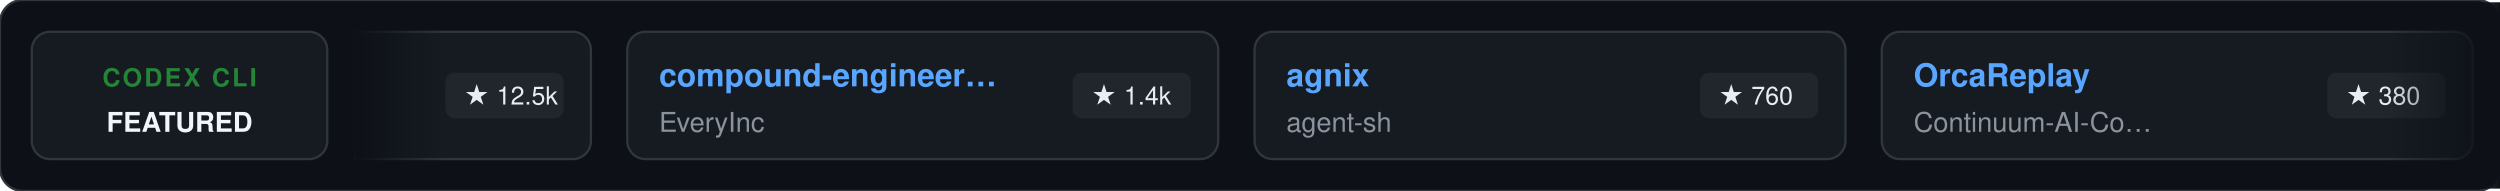
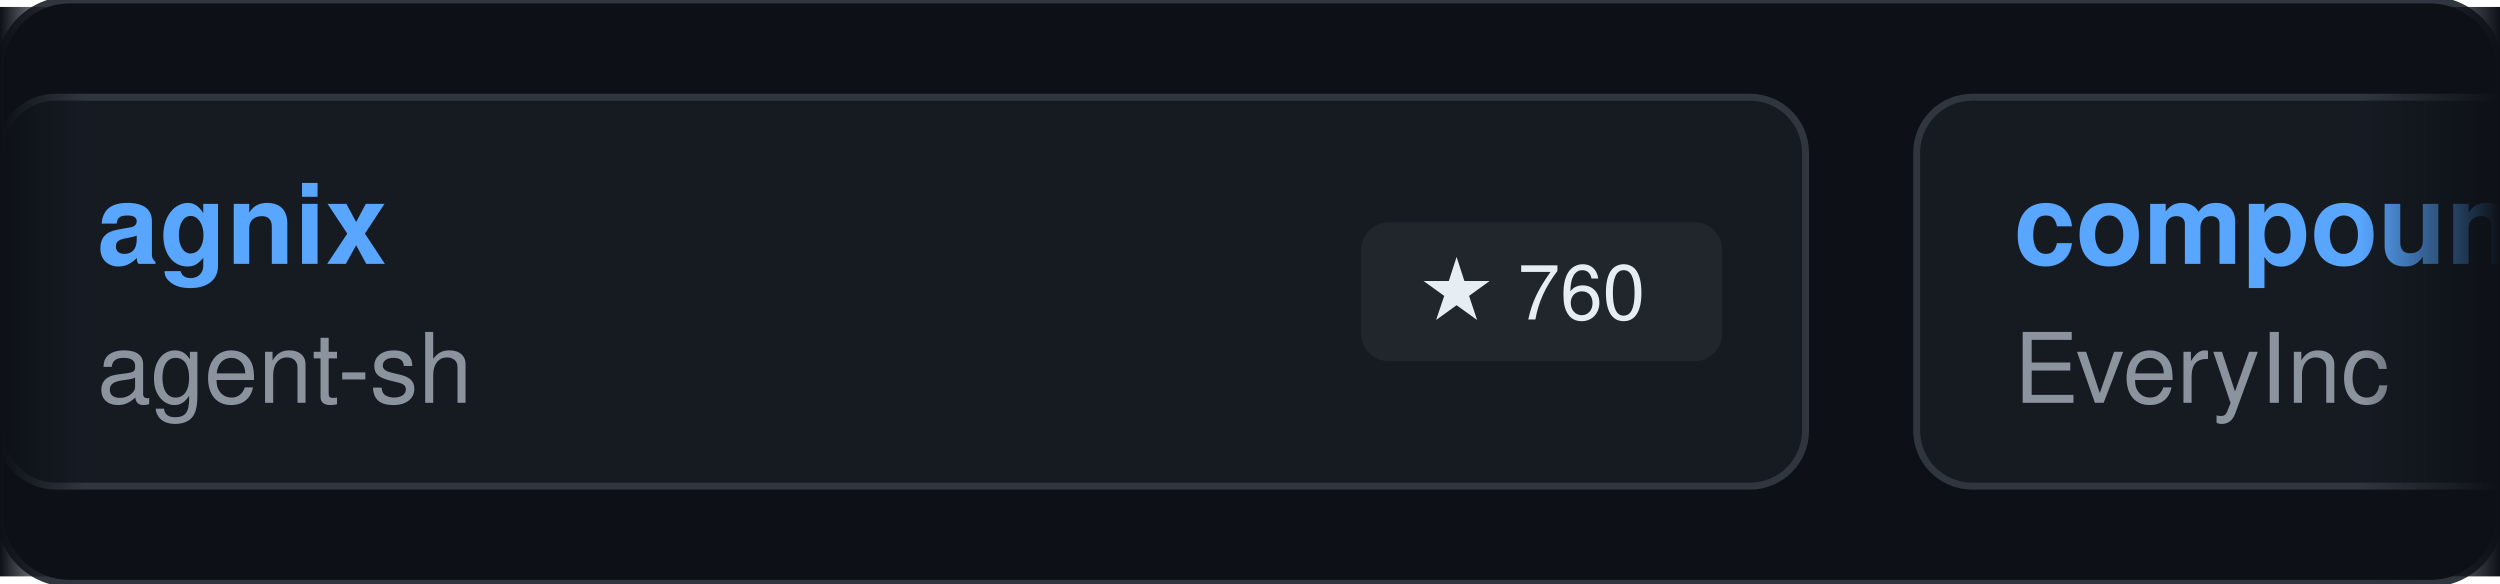
- <svg xmlns="http://www.w3.org/2000/svg" width="100%" height="84" viewBox="0 0 1100 84" role="img" aria-label="Codex CLI Projects">
+ <svg xmlns="http://www.w3.org/2000/svg" width="360" height="84" viewBox="0 0 360 84" role="img" aria-label="Codex CLI Projects">
  <style>
    text { font-family: -apple-system, BlinkMacSystemFont, "Segoe UI", Helvetica, Arial, sans-serif; }
    .card:hover rect:first-child { stroke: #58a6ff; fill: #1c2128; }
  </style>
  <defs>
    <linearGradient id="fadeEdgeLeft" x1="0" x2="1" y1="0" y2="0">
      <stop offset="0%" stop-color="#0d1117" stop-opacity="1" />
      <stop offset="100%" stop-color="#0d1117" stop-opacity="0" />
    </linearGradient>
    <linearGradient id="fadeEdgeRight" x1="0" x2="1" y1="0" y2="0">
      <stop offset="0%" stop-color="#0d1117" stop-opacity="0" />
      <stop offset="100%" stop-color="#0d1117" stop-opacity="1" />
    </linearGradient>
    <clipPath id="viewportClip">
-       <rect x="156" y="0" width="944" height="84" />
+       <rect x="0" y="0" width="360" height="84" />
    </clipPath>
  </defs>
-   <rect width="1100" height="84" rx="10" fill="#0d1117" stroke="#30363d" stroke-width="1" />
-   <g transform="translate(14, 14)">
-     <rect width="130" height="56" rx="8" fill="#161b22" stroke="#30363d" stroke-width="1" />
-     <text x="65" y="24" fill="#238636" font-size="11" font-weight="700" text-anchor="middle" letter-spacing="1">CODEX CLI</text>
-     <text x="65" y="44" fill="#f0f6fc" font-size="12" font-weight="600" text-anchor="middle">FEATURED</text>
-   </g>
+   <rect width="360" height="84" rx="10" fill="#0d1117" stroke="#30363d" stroke-width="1" />
  <g clip-path="url(#viewportClip)">
    <g>
-       <animateTransform attributeName="transform" type="translate" from="160 0" to="-2600 0" dur="46s" repeatCount="indefinite" />
-       <a href="https://github.com/openai/codex" target="_blank">
+       <animateTransform attributeName="transform" type="translate" from="12 0" to="-2748 0" dur="46s" repeatCount="indefinite" />
+       <a href="https://github.com/agent-sh/agnix" target="_blank">
        <g transform="translate(0, 14)" class="card">
          <rect width="260" height="56" rx="8" fill="#161b22" stroke="#30363d" stroke-width="1" />
-           <text x="14" y="24" fill="#58a6ff" font-size="14" font-weight="600">codex</text>
-           <text x="14" y="44" fill="#8b949e" font-size="12">openai</text>
+           <text x="14" y="24" fill="#58a6ff" font-size="16" font-weight="600">agnix</text>
+           <text x="14" y="44" fill="#8b949e" font-size="14">agent-sh</text>
+           <g transform="translate(196, 18)">
+             <rect width="52" height="20" rx="4" fill="#21262d" />
+             <text x="8" y="14" fill="#e6edf3" font-size="11" font-weight="500">★ 760</text>
+           </g>
+         </g>
+       </a>
+       <a href="https://github.com/EveryInc/compound-engineering-plugin" target="_blank">
+         <g transform="translate(276, 14)" class="card">
+           <rect width="260" height="56" rx="8" fill="#161b22" stroke="#30363d" stroke-width="1" />
+           <text x="14" y="24" fill="#58a6ff" font-size="16" font-weight="600">compound-engineer…</text>
+           <text x="14" y="44" fill="#8b949e" font-size="14">EveryInc</text>
+           <g transform="translate(196, 18)">
+             <rect width="52" height="20" rx="4" fill="#21262d" />
+             <text x="8" y="14" fill="#e6edf3" font-size="11" font-weight="500">★ 1.4k</text>
+           </g>
+         </g>
+       </a>
+       <a href="https://github.com/Yeachan-Heo/oh-my-codex" target="_blank">
+         <g transform="translate(552, 14)" class="card">
+           <rect width="260" height="56" rx="8" fill="#161b22" stroke="#30363d" stroke-width="1" />
+           <text x="14" y="24" fill="#58a6ff" font-size="16" font-weight="600">oh-my-codex</text>
+           <text x="14" y="44" fill="#8b949e" font-size="14">Yeachan-Heo</text>
+           <g transform="translate(196, 18)">
+             <rect width="52" height="20" rx="4" fill="#21262d" />
+             <text x="8" y="14" fill="#e6edf3" font-size="11" font-weight="500">★ 890</text>
+           </g>
+         </g>
+       </a>
+       <a href="https://github.com/garrytan/gbrain" target="_blank">
+         <g transform="translate(828, 14)" class="card">
+           <rect width="260" height="56" rx="8" fill="#161b22" stroke="#30363d" stroke-width="1" />
+           <text x="14" y="24" fill="#58a6ff" font-size="16" font-weight="600">gbrain</text>
+           <text x="14" y="44" fill="#8b949e" font-size="14">garrytan</text>
+           <g transform="translate(196, 18)">
+             <rect width="52" height="20" rx="4" fill="#21262d" />
+             <text x="8" y="14" fill="#e6edf3" font-size="11" font-weight="500">★ 2.1k</text>
+           </g>
+         </g>
+       </a>
+       <a href="https://github.com/supercorp-ai/supercov" target="_blank">
+         <g transform="translate(1104, 14)" class="card">
+           <rect width="260" height="56" rx="8" fill="#161b22" stroke="#30363d" stroke-width="1" />
+           <text x="14" y="24" fill="#58a6ff" font-size="16" font-weight="600">supercov</text>
+           <text x="14" y="44" fill="#8b949e" font-size="14">supercorp-ai</text>
+           <g transform="translate(196, 18)">
+             <rect width="52" height="20" rx="4" fill="#21262d" />
+             <text x="8" y="14" fill="#e6edf3" font-size="11" font-weight="500">★ 510</text>
+           </g>
+         </g>
+       </a>
+       <a href="https://github.com/Continuum-AI-Corp/OrcaPromptVault" target="_blank">
+         <g transform="translate(1380, 14)" class="card">
+           <rect width="260" height="56" rx="8" fill="#161b22" stroke="#30363d" stroke-width="1" />
+           <text x="14" y="24" fill="#58a6ff" font-size="16" font-weight="600">OrcaPromptVault</text>
+           <text x="14" y="44" fill="#8b949e" font-size="14">Continuum-AI-Co…</text>
+           <g transform="translate(196, 18)">
+             <rect width="52" height="20" rx="4" fill="#21262d" />
+             <text x="8" y="14" fill="#e6edf3" font-size="11" font-weight="500">★ 420</text>
+           </g>
+         </g>
+       </a>
+       <a href="https://github.com/openai/skills" target="_blank">
+         <g transform="translate(1656, 14)" class="card">
+           <rect width="260" height="56" rx="8" fill="#161b22" stroke="#30363d" stroke-width="1" />
+           <text x="14" y="24" fill="#58a6ff" font-size="16" font-weight="600">skills</text>
+           <text x="14" y="44" fill="#8b949e" font-size="14">openai</text>
+           <g transform="translate(196, 18)">
+             <rect width="52" height="20" rx="4" fill="#21262d" />
+             <text x="8" y="14" fill="#e6edf3" font-size="11" font-weight="500">★ 3.2k</text>
+           </g>
+         </g>
+       </a>
+       <a href="https://github.com/openai/codex" target="_blank">
+         <g transform="translate(1932, 14)" class="card">
+           <rect width="260" height="56" rx="8" fill="#161b22" stroke="#30363d" stroke-width="1" />
+           <text x="14" y="24" fill="#58a6ff" font-size="16" font-weight="600">codex</text>
+           <text x="14" y="44" fill="#8b949e" font-size="14">openai</text>
          <g transform="translate(196, 18)">
            <rect width="52" height="20" rx="4" fill="#21262d" />
            <text x="8" y="14" fill="#e6edf3" font-size="11" font-weight="500">★ 12.5k</text>
          </g>
        </g>
      </a>
+       <a href="https://github.com/Continuum-AI-Corp/OrcaReplay" target="_blank">
+         <g transform="translate(2208, 14)" class="card">
+           <rect width="260" height="56" rx="8" fill="#161b22" stroke="#30363d" stroke-width="1" />
+           <text x="14" y="24" fill="#58a6ff" font-size="16" font-weight="600">OrcaReplay</text>
+           <text x="14" y="44" fill="#8b949e" font-size="14">Continuum-AI-Co…</text>
+           <g transform="translate(196, 18)">
+             <rect width="52" height="20" rx="4" fill="#21262d" />
+             <text x="8" y="14" fill="#e6edf3" font-size="11" font-weight="500">★ 380</text>
+           </g>
+         </g>
+       </a>
+       <a href="https://github.com/samvallad33/vestige" target="_blank">
+         <g transform="translate(2484, 14)" class="card">
+           <rect width="260" height="56" rx="8" fill="#161b22" stroke="#30363d" stroke-width="1" />
+           <text x="14" y="24" fill="#58a6ff" font-size="16" font-weight="600">vestige</text>
+           <text x="14" y="44" fill="#8b949e" font-size="14">samvallad33</text>
+           <g transform="translate(196, 18)">
+             <rect width="52" height="20" rx="4" fill="#21262d" />
+             <text x="8" y="14" fill="#e6edf3" font-size="11" font-weight="500">★ 670</text>
+           </g>
+         </g>
+       </a>
+       <a href="https://github.com/agent-sh/agnix" target="_blank">
+         <g transform="translate(2760, 14)" class="card">
+           <rect width="260" height="56" rx="8" fill="#161b22" stroke="#30363d" stroke-width="1" />
+           <text x="14" y="24" fill="#58a6ff" font-size="16" font-weight="600">agnix</text>
+           <text x="14" y="44" fill="#8b949e" font-size="14">agent-sh</text>
+           <g transform="translate(196, 18)">
+             <rect width="52" height="20" rx="4" fill="#21262d" />
+             <text x="8" y="14" fill="#e6edf3" font-size="11" font-weight="500">★ 760</text>
+           </g>
+         </g>
+       </a>
      <a href="https://github.com/EveryInc/compound-engineering-plugin" target="_blank">
-         <g transform="translate(276, 14)" class="card">
+         <g transform="translate(3036, 14)" class="card">
          <rect width="260" height="56" rx="8" fill="#161b22" stroke="#30363d" stroke-width="1" />
-           <text x="14" y="24" fill="#58a6ff" font-size="14" font-weight="600">compound-engineer…</text>
-           <text x="14" y="44" fill="#8b949e" font-size="12">EveryInc</text>
+           <text x="14" y="24" fill="#58a6ff" font-size="16" font-weight="600">compound-engineer…</text>
+           <text x="14" y="44" fill="#8b949e" font-size="14">EveryInc</text>
          <g transform="translate(196, 18)">
            <rect width="52" height="20" rx="4" fill="#21262d" />
            <text x="8" y="14" fill="#e6edf3" font-size="11" font-weight="500">★ 1.4k</text>
          </g>
        </g>
      </a>
-       <a href="https://github.com/agent-sh/agnix" target="_blank">
-         <g transform="translate(552, 14)" class="card">
+       <a href="https://github.com/Yeachan-Heo/oh-my-codex" target="_blank">
+         <g transform="translate(3312, 14)" class="card">
          <rect width="260" height="56" rx="8" fill="#161b22" stroke="#30363d" stroke-width="1" />
-           <text x="14" y="24" fill="#58a6ff" font-size="14" font-weight="600">agnix</text>
-           <text x="14" y="44" fill="#8b949e" font-size="12">agent-sh</text>
+           <text x="14" y="24" fill="#58a6ff" font-size="16" font-weight="600">oh-my-codex</text>
+           <text x="14" y="44" fill="#8b949e" font-size="14">Yeachan-Heo</text>
          <g transform="translate(196, 18)">
            <rect width="52" height="20" rx="4" fill="#21262d" />
-             <text x="8" y="14" fill="#e6edf3" font-size="11" font-weight="500">★ 760</text>
-           </g>
-         </g>
-       </a>
-       <a href="https://github.com/Continuum-AI-Corp/OrcaReplay" target="_blank">
-         <g transform="translate(828, 14)" class="card">
-           <rect width="260" height="56" rx="8" fill="#161b22" stroke="#30363d" stroke-width="1" />
-           <text x="14" y="24" fill="#58a6ff" font-size="14" font-weight="600">OrcaReplay</text>
-           <text x="14" y="44" fill="#8b949e" font-size="12">Continuum-AI-Co…</text>
-           <g transform="translate(196, 18)">
-             <rect width="52" height="20" rx="4" fill="#21262d" />
-             <text x="8" y="14" fill="#e6edf3" font-size="11" font-weight="500">★ 380</text>
+             <text x="8" y="14" fill="#e6edf3" font-size="11" font-weight="500">★ 890</text>
          </g>
        </g>
      </a>
      <a href="https://github.com/garrytan/gbrain" target="_blank">
-         <g transform="translate(1104, 14)" class="card">
+         <g transform="translate(3588, 14)" class="card">
          <rect width="260" height="56" rx="8" fill="#161b22" stroke="#30363d" stroke-width="1" />
-           <text x="14" y="24" fill="#58a6ff" font-size="14" font-weight="600">gbrain</text>
-           <text x="14" y="44" fill="#8b949e" font-size="12">garrytan</text>
+           <text x="14" y="24" fill="#58a6ff" font-size="16" font-weight="600">gbrain</text>
+           <text x="14" y="44" fill="#8b949e" font-size="14">garrytan</text>
          <g transform="translate(196, 18)">
            <rect width="52" height="20" rx="4" fill="#21262d" />
            <text x="8" y="14" fill="#e6edf3" font-size="11" font-weight="500">★ 2.1k</text>
          </g>
        </g>
      </a>
-       <a href="https://github.com/samvallad33/vestige" target="_blank">
-         <g transform="translate(1380, 14)" class="card">
-           <rect width="260" height="56" rx="8" fill="#161b22" stroke="#30363d" stroke-width="1" />
-           <text x="14" y="24" fill="#58a6ff" font-size="14" font-weight="600">vestige</text>
-           <text x="14" y="44" fill="#8b949e" font-size="12">samvallad33</text>
-           <g transform="translate(196, 18)">
-             <rect width="52" height="20" rx="4" fill="#21262d" />
-             <text x="8" y="14" fill="#e6edf3" font-size="11" font-weight="500">★ 670</text>
-           </g>
-         </g>
-       </a>
-       <a href="https://github.com/Yeachan-Heo/oh-my-codex" target="_blank">
-         <g transform="translate(1656, 14)" class="card">
-           <rect width="260" height="56" rx="8" fill="#161b22" stroke="#30363d" stroke-width="1" />
-           <text x="14" y="24" fill="#58a6ff" font-size="14" font-weight="600">oh-my-codex</text>
-           <text x="14" y="44" fill="#8b949e" font-size="12">Yeachan-Heo</text>
-           <g transform="translate(196, 18)">
-             <rect width="52" height="20" rx="4" fill="#21262d" />
-             <text x="8" y="14" fill="#e6edf3" font-size="11" font-weight="500">★ 890</text>
-           </g>
-         </g>
-       </a>
-       <a href="https://github.com/vostride/agent-qa" target="_blank">
-         <g transform="translate(1932, 14)" class="card">
-           <rect width="260" height="56" rx="8" fill="#161b22" stroke="#30363d" stroke-width="1" />
-           <text x="14" y="24" fill="#58a6ff" font-size="14" font-weight="600">agent-qa</text>
-           <text x="14" y="44" fill="#8b949e" font-size="12">vostride</text>
-           <g transform="translate(196, 18)">
-             <rect width="52" height="20" rx="4" fill="#21262d" />
-             <text x="8" y="14" fill="#e6edf3" font-size="11" font-weight="500">★ 560</text>
-           </g>
-         </g>
-       </a>
-       <a href="https://github.com/rxdt/loopgate_harness" target="_blank">
-         <g transform="translate(2208, 14)" class="card">
-           <rect width="260" height="56" rx="8" fill="#161b22" stroke="#30363d" stroke-width="1" />
-           <text x="14" y="24" fill="#58a6ff" font-size="14" font-weight="600">loopgate_harness</text>
-           <text x="14" y="44" fill="#8b949e" font-size="12">rxdt</text>
-           <g transform="translate(196, 18)">
-             <rect width="52" height="20" rx="4" fill="#21262d" />
-             <text x="8" y="14" fill="#e6edf3" font-size="11" font-weight="500">★ 340</text>
-           </g>
-         </g>
-       </a>
-       <a href="https://github.com/supercorp-ai/supercov" target="_blank">
-         <g transform="translate(2484, 14)" class="card">
-           <rect width="260" height="56" rx="8" fill="#161b22" stroke="#30363d" stroke-width="1" />
-           <text x="14" y="24" fill="#58a6ff" font-size="14" font-weight="600">supercov</text>
-           <text x="14" y="44" fill="#8b949e" font-size="12">supercorp-ai</text>
-           <g transform="translate(196, 18)">
-             <rect width="52" height="20" rx="4" fill="#21262d" />
-             <text x="8" y="14" fill="#e6edf3" font-size="11" font-weight="500">★ 510</text>
-           </g>
-         </g>
-       </a>
-       <a href="https://github.com/openai/codex" target="_blank">
-         <g transform="translate(2760, 14)" class="card">
-           <rect width="260" height="56" rx="8" fill="#161b22" stroke="#30363d" stroke-width="1" />
-           <text x="14" y="24" fill="#58a6ff" font-size="14" font-weight="600">codex</text>
-           <text x="14" y="44" fill="#8b949e" font-size="12">openai</text>
-           <g transform="translate(196, 18)">
-             <rect width="52" height="20" rx="4" fill="#21262d" />
-             <text x="8" y="14" fill="#e6edf3" font-size="11" font-weight="500">★ 12.5k</text>
-           </g>
-         </g>
-       </a>
-       <a href="https://github.com/EveryInc/compound-engineering-plugin" target="_blank">
-         <g transform="translate(3036, 14)" class="card">
-           <rect width="260" height="56" rx="8" fill="#161b22" stroke="#30363d" stroke-width="1" />
-           <text x="14" y="24" fill="#58a6ff" font-size="14" font-weight="600">compound-engineer…</text>
-           <text x="14" y="44" fill="#8b949e" font-size="12">EveryInc</text>
-           <g transform="translate(196, 18)">
-             <rect width="52" height="20" rx="4" fill="#21262d" />
-             <text x="8" y="14" fill="#e6edf3" font-size="11" font-weight="500">★ 1.4k</text>
-           </g>
-         </g>
-       </a>
-       <a href="https://github.com/agent-sh/agnix" target="_blank">
-         <g transform="translate(3312, 14)" class="card">
-           <rect width="260" height="56" rx="8" fill="#161b22" stroke="#30363d" stroke-width="1" />
-           <text x="14" y="24" fill="#58a6ff" font-size="14" font-weight="600">agnix</text>
-           <text x="14" y="44" fill="#8b949e" font-size="12">agent-sh</text>
-           <g transform="translate(196, 18)">
-             <rect width="52" height="20" rx="4" fill="#21262d" />
-             <text x="8" y="14" fill="#e6edf3" font-size="11" font-weight="500">★ 760</text>
-           </g>
-         </g>
-       </a>
-       <a href="https://github.com/Continuum-AI-Corp/OrcaReplay" target="_blank">
-         <g transform="translate(3588, 14)" class="card">
-           <rect width="260" height="56" rx="8" fill="#161b22" stroke="#30363d" stroke-width="1" />
-           <text x="14" y="24" fill="#58a6ff" font-size="14" font-weight="600">OrcaReplay</text>
-           <text x="14" y="44" fill="#8b949e" font-size="12">Continuum-AI-Co…</text>
-           <g transform="translate(196, 18)">
-             <rect width="52" height="20" rx="4" fill="#21262d" />
-             <text x="8" y="14" fill="#e6edf3" font-size="11" font-weight="500">★ 380</text>
-           </g>
-         </g>
-       </a>
    </g>
  </g>
-   <rect x="156" y="1" width="40" height="82" fill="url(#fadeEdgeLeft)" pointer-events="none" />
-   <rect x="1050" y="1" width="50" height="82" fill="url(#fadeEdgeRight)" pointer-events="none" />
+   <rect x="0" y="1" width="12" height="82" fill="url(#fadeEdgeLeft)" pointer-events="none" />
+   <rect x="340" y="1" width="20" height="82" fill="url(#fadeEdgeRight)" pointer-events="none" />
</svg>
